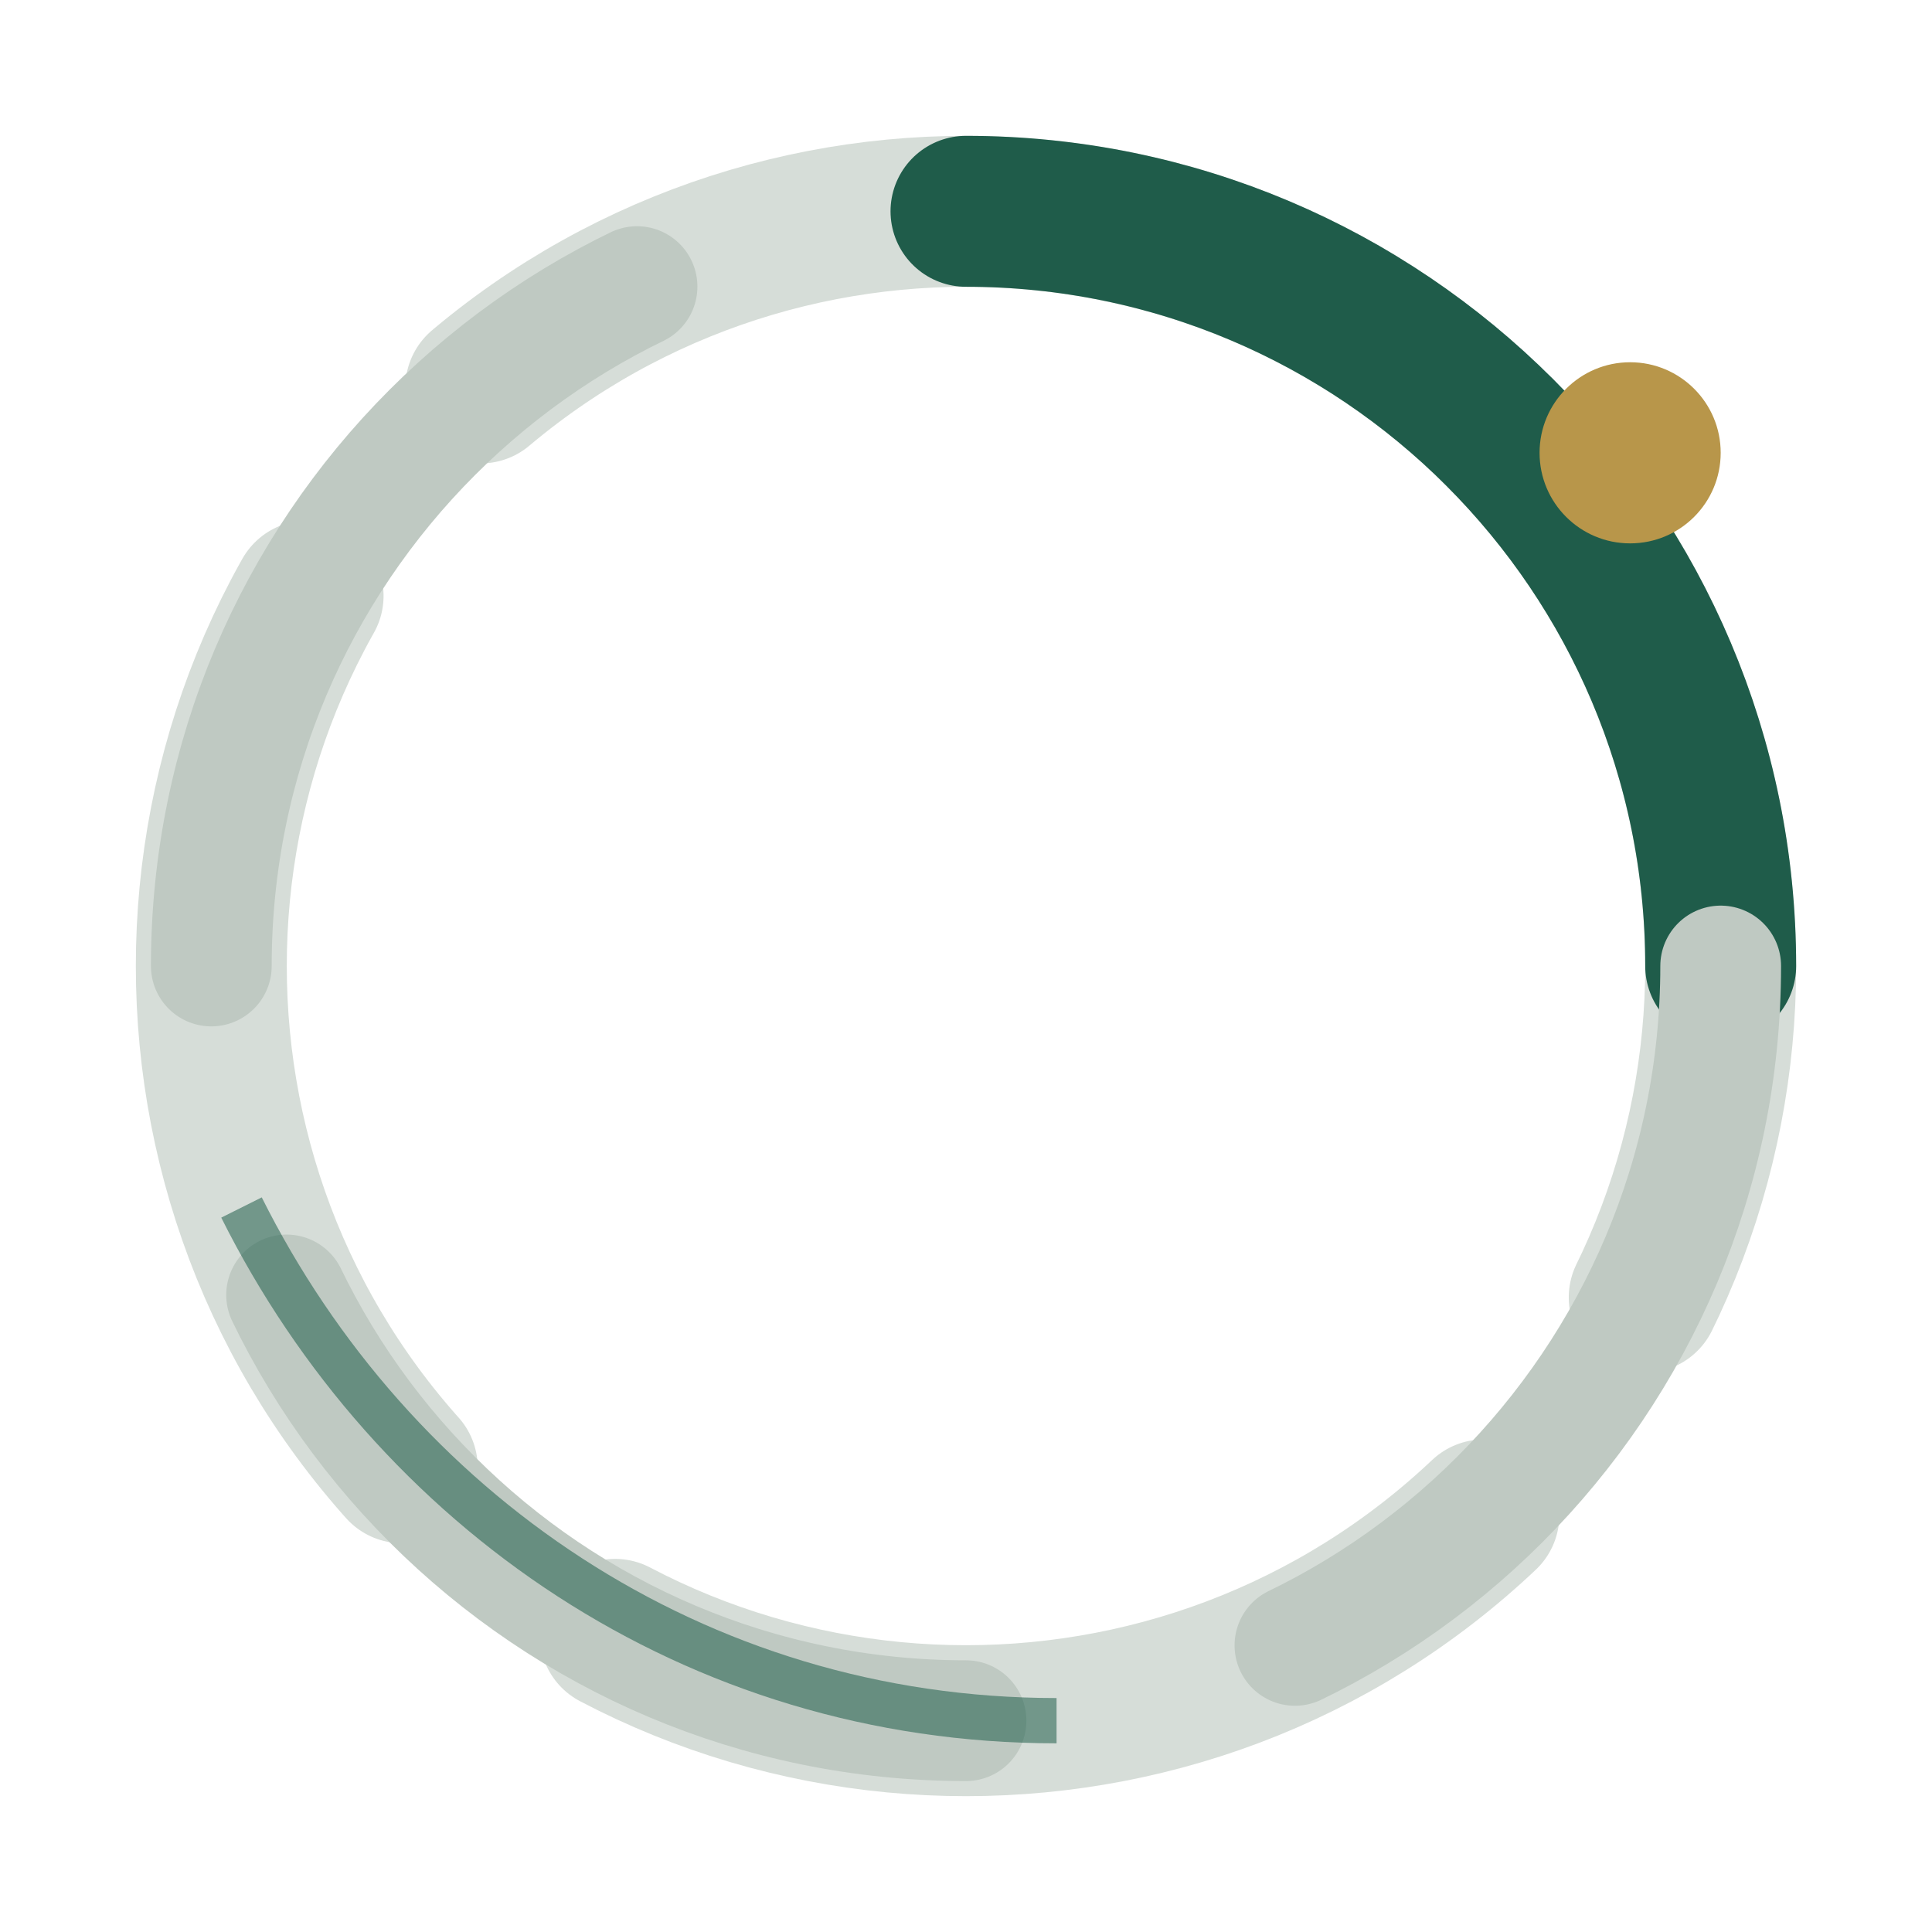
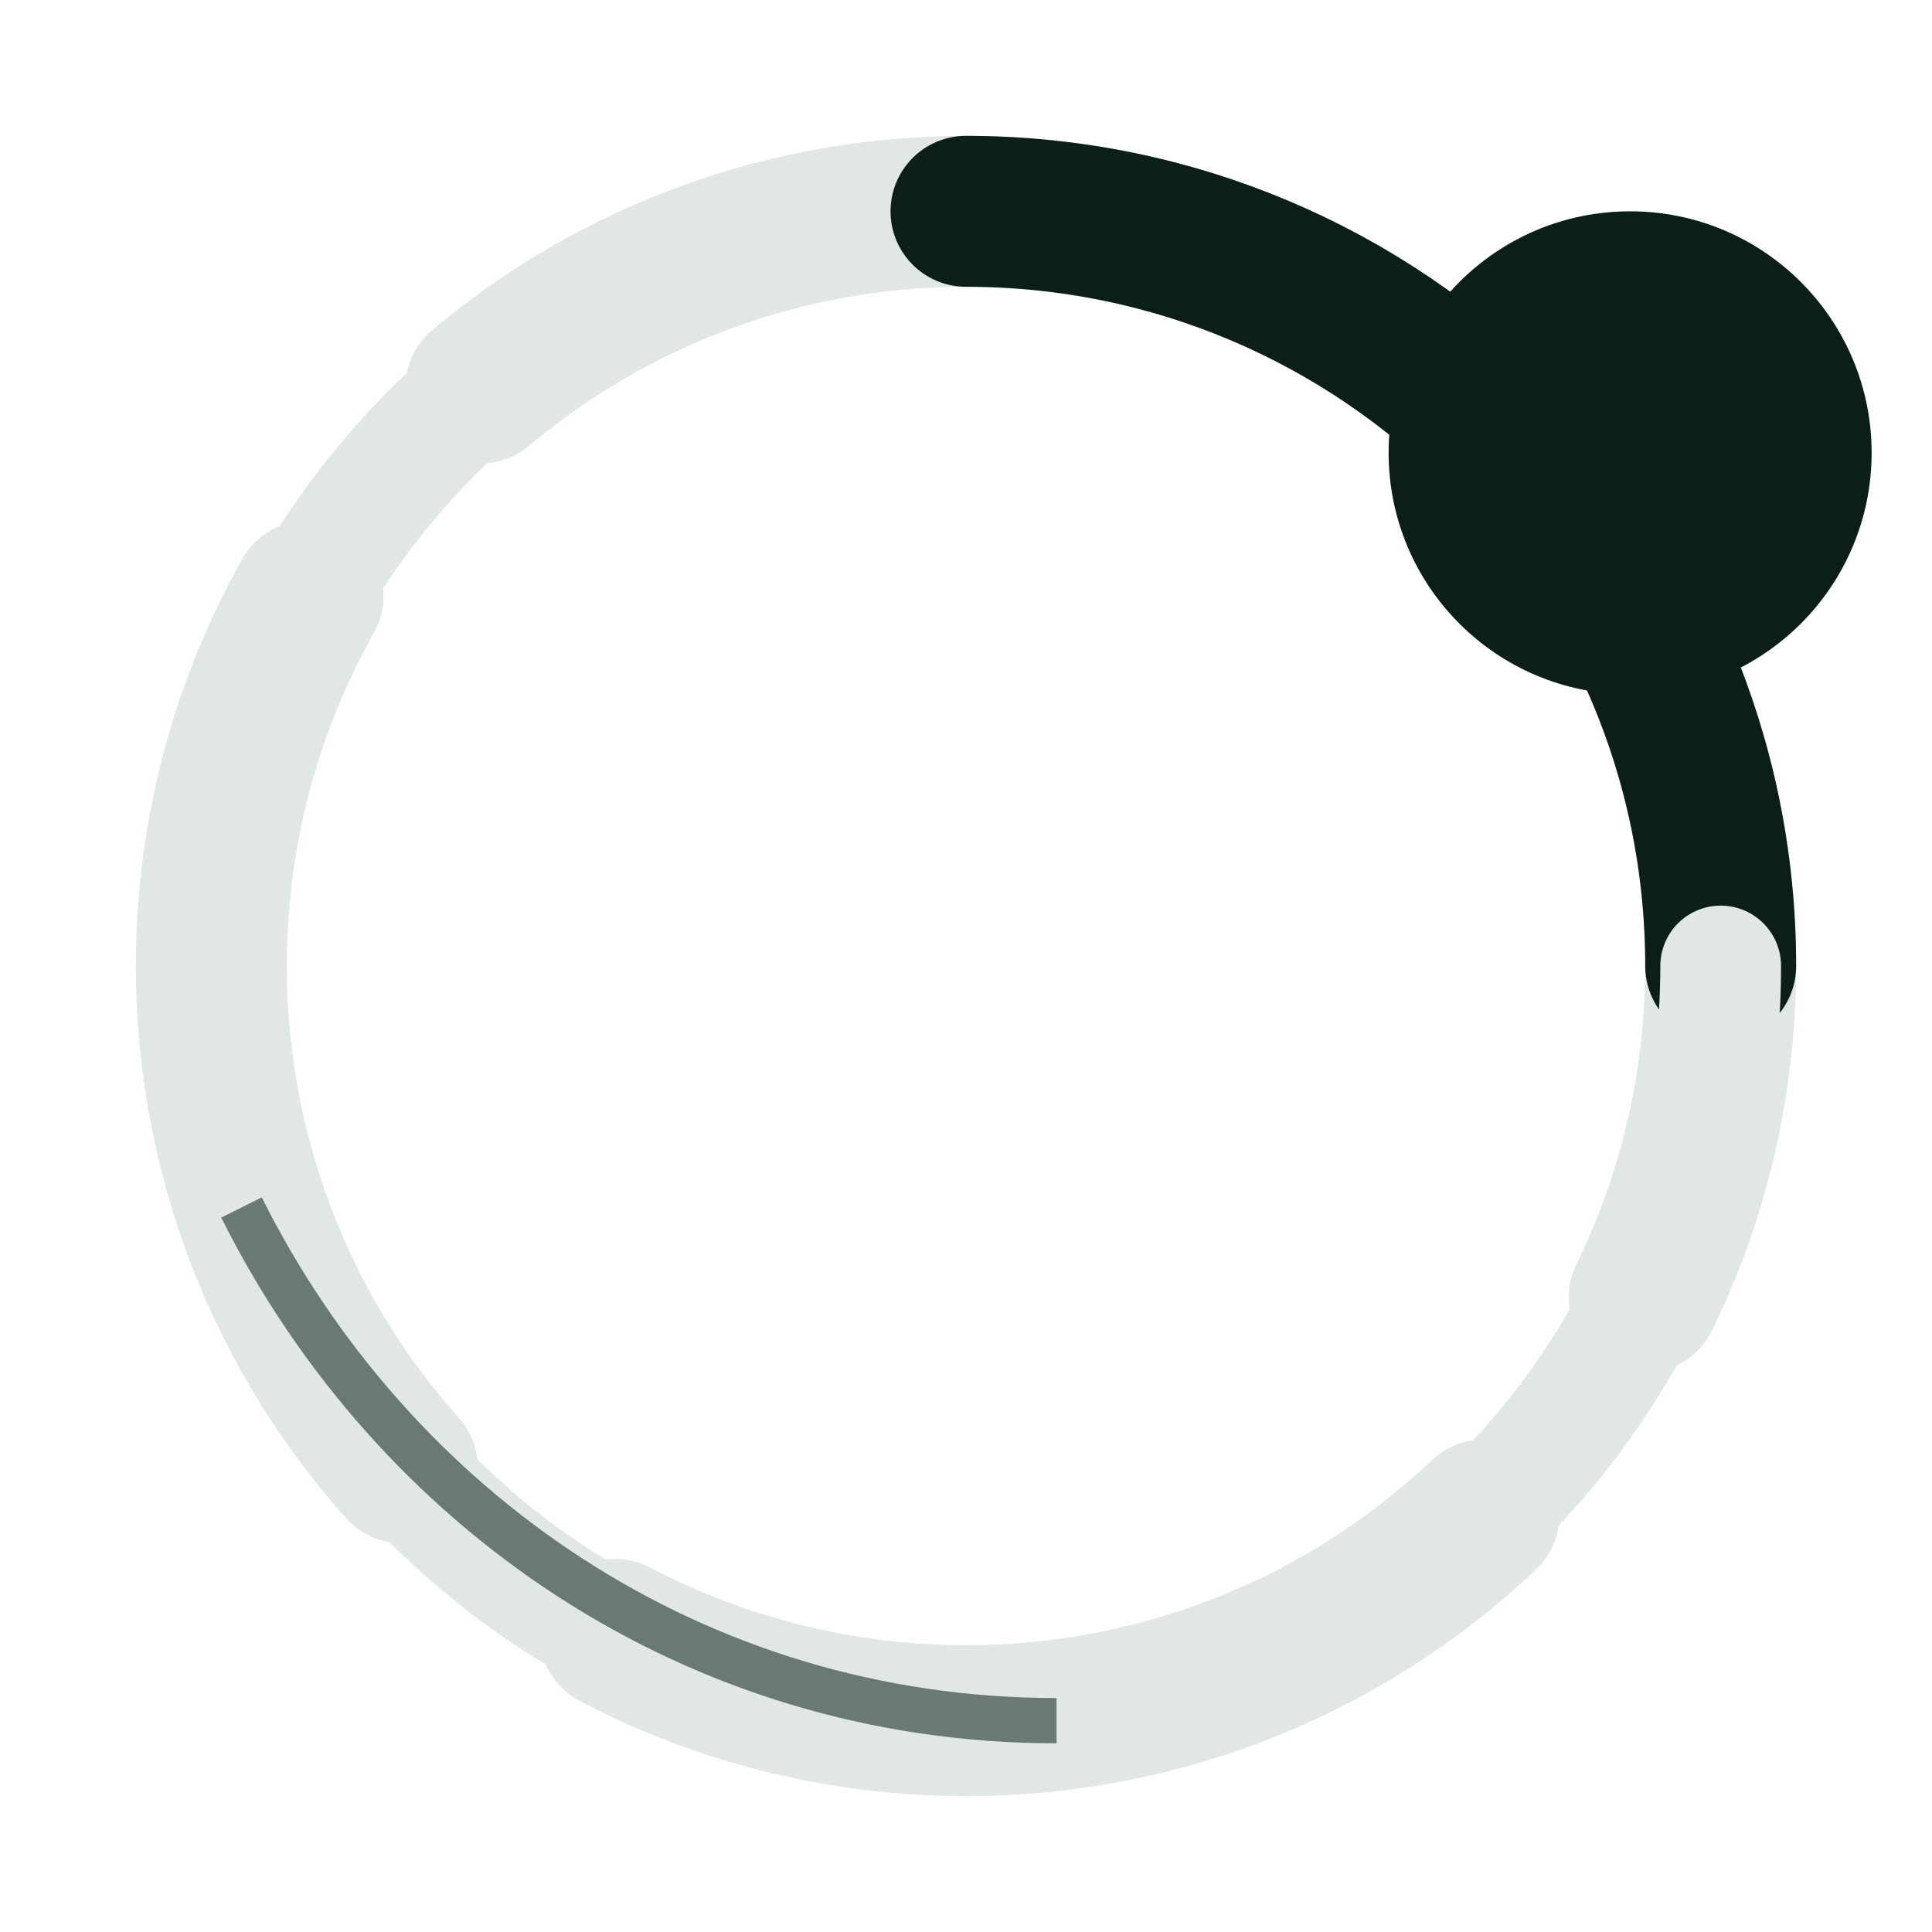
<svg xmlns="http://www.w3.org/2000/svg" viewBox="0 0 64 64" role="img" aria-label="Amanah Pay symbol">
-   <circle cx="32" cy="32" r="25" fill="none" stroke="#D6DDD8" stroke-width="5" stroke-linecap="round" stroke-dasharray="31 9" transform="rotate(-45 32 32)" />
-   <path d="M32 7a25 25 0 0 1 25 25" fill="none" stroke="#1F5C4A" stroke-width="5" stroke-linecap="round" />
-   <path d="M57 32a25 25 0 0 1-25 25M32 57A25 25 0 0 1 7 32M7 32A25 25 0 0 1 32 7" fill="none" stroke="#BFC9C2" stroke-width="4" stroke-linecap="round" stroke-dasharray="28 12" />
-   <path d="M8 40c5 10 15 17 27 17" fill="none" stroke="#1F5C4A" stroke-width="1.5" opacity=".55" />
-   <circle cx="54" cy="15" r="3" fill="#B8964A" />
+   <circle cx="32" cy="32" r="25" fill="none" stroke="#E1E7E3" stroke-width="5" stroke-linecap="round" stroke-dasharray="31 9" transform="rotate(-45 32 32)" />
+   <path d="M32 7a25 25 0 0 1 25 25" fill="none" stroke="#0B1F18" stroke-width="5" stroke-linecap="round" />
+   <path d="M57 32a25 25 0 0 1-25 25M32 57A25 25 0 0 1 7 32M7 32A25 25 0 0 1 32 7" fill="none" stroke="#E1E7E3" stroke-width="4" stroke-linecap="round" stroke-dasharray="28 12" />
+   <path d="M8 40c5 10 15 17 27 17" fill="none" stroke="#0B1F18" stroke-width="1.5" opacity=".55" />
+   <circle cx="54" cy="15" r="8" fill="#0B1F18" />
</svg>
